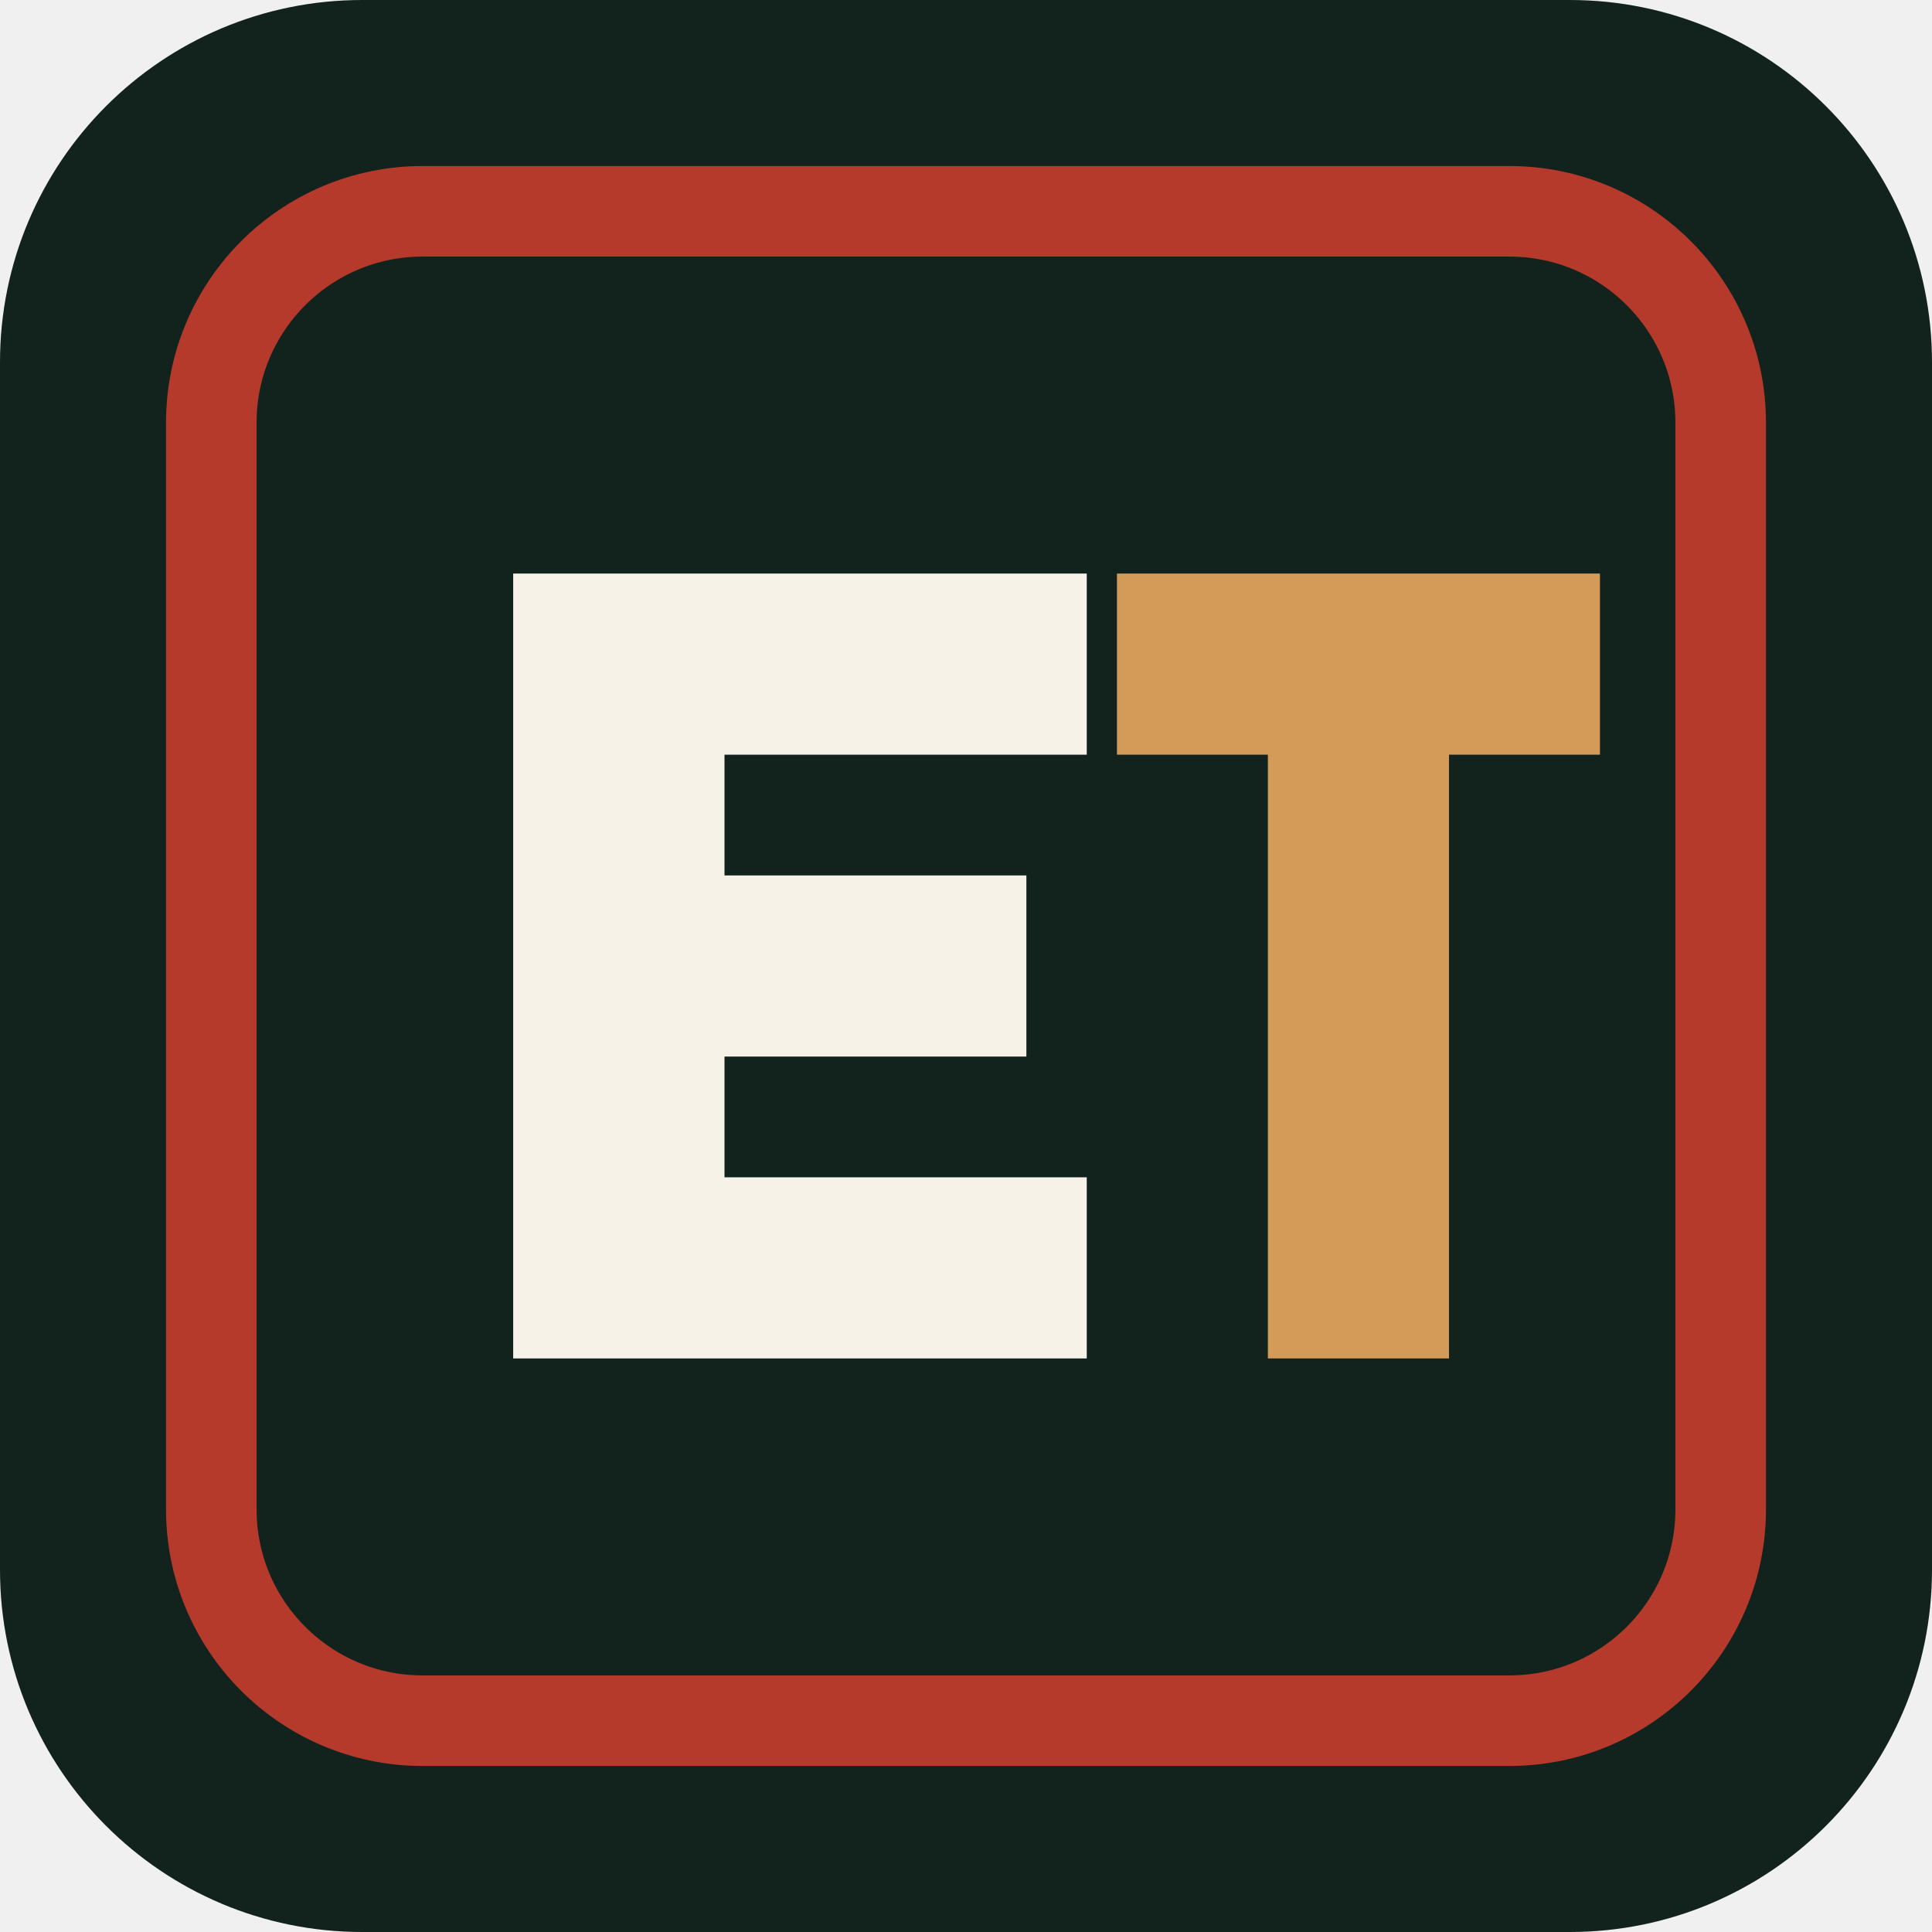
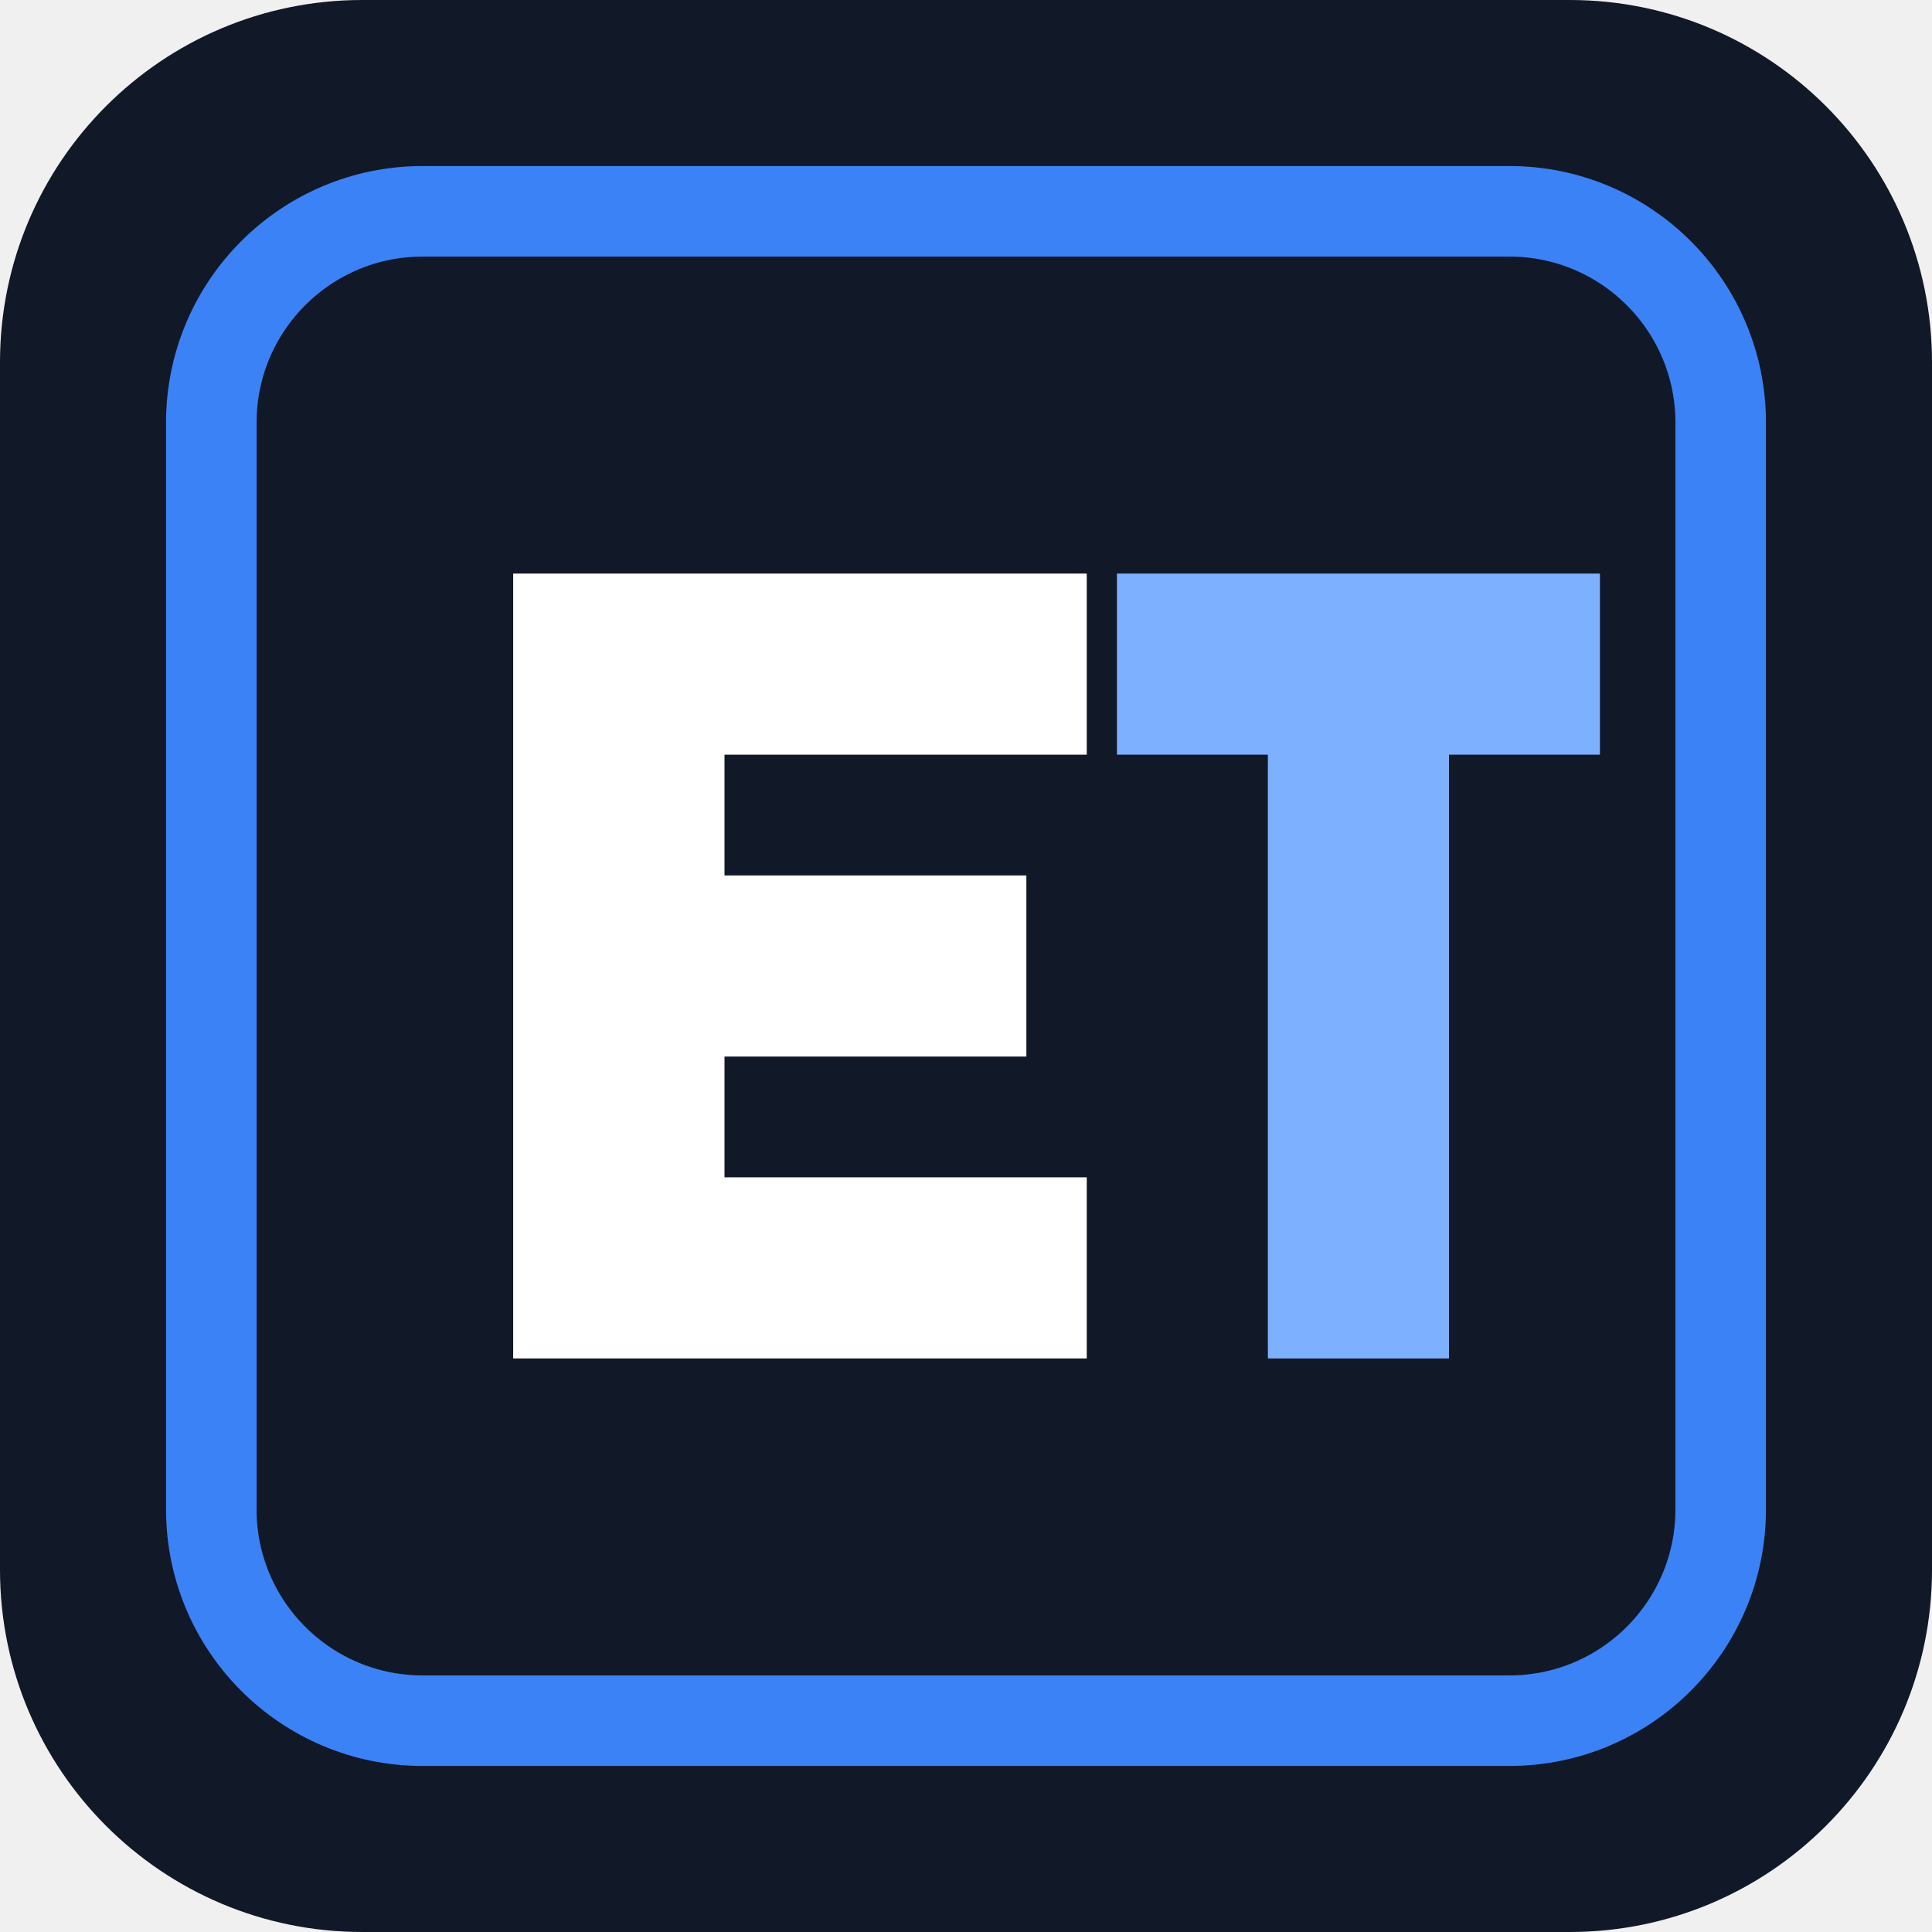
<svg xmlns="http://www.w3.org/2000/svg" width="64" height="64" viewBox="0 0 64 64" fill="none">
-   <rect width="64" height="64" rx="12" fill="#12231D" />
-   <rect x="7" y="7" width="50" height="50" rx="7" stroke="#B63A2B" stroke-width="3" />
-   <path d="M17 19H36V25H24V29H34V35H24V39H36V45H17V19Z" fill="#F7F2E8" />
-   <path d="M37 19H53V25H48V45H42V25H37V19Z" fill="#D39A58" />
+   <rect width="64" height="64" rx="12" fill="#111827" />
+   <rect x="7" y="7" width="50" height="50" rx="7" stroke="#3B82F6" stroke-width="3" />
+   <path d="M17 19H36V25H24V29H34V35H24V39H36V45H17V19Z" fill="#FFFFFF" />
+   <path d="M37 19H53V25H48V45H42V25H37V19Z" fill="#7DB0FF" />
</svg>
